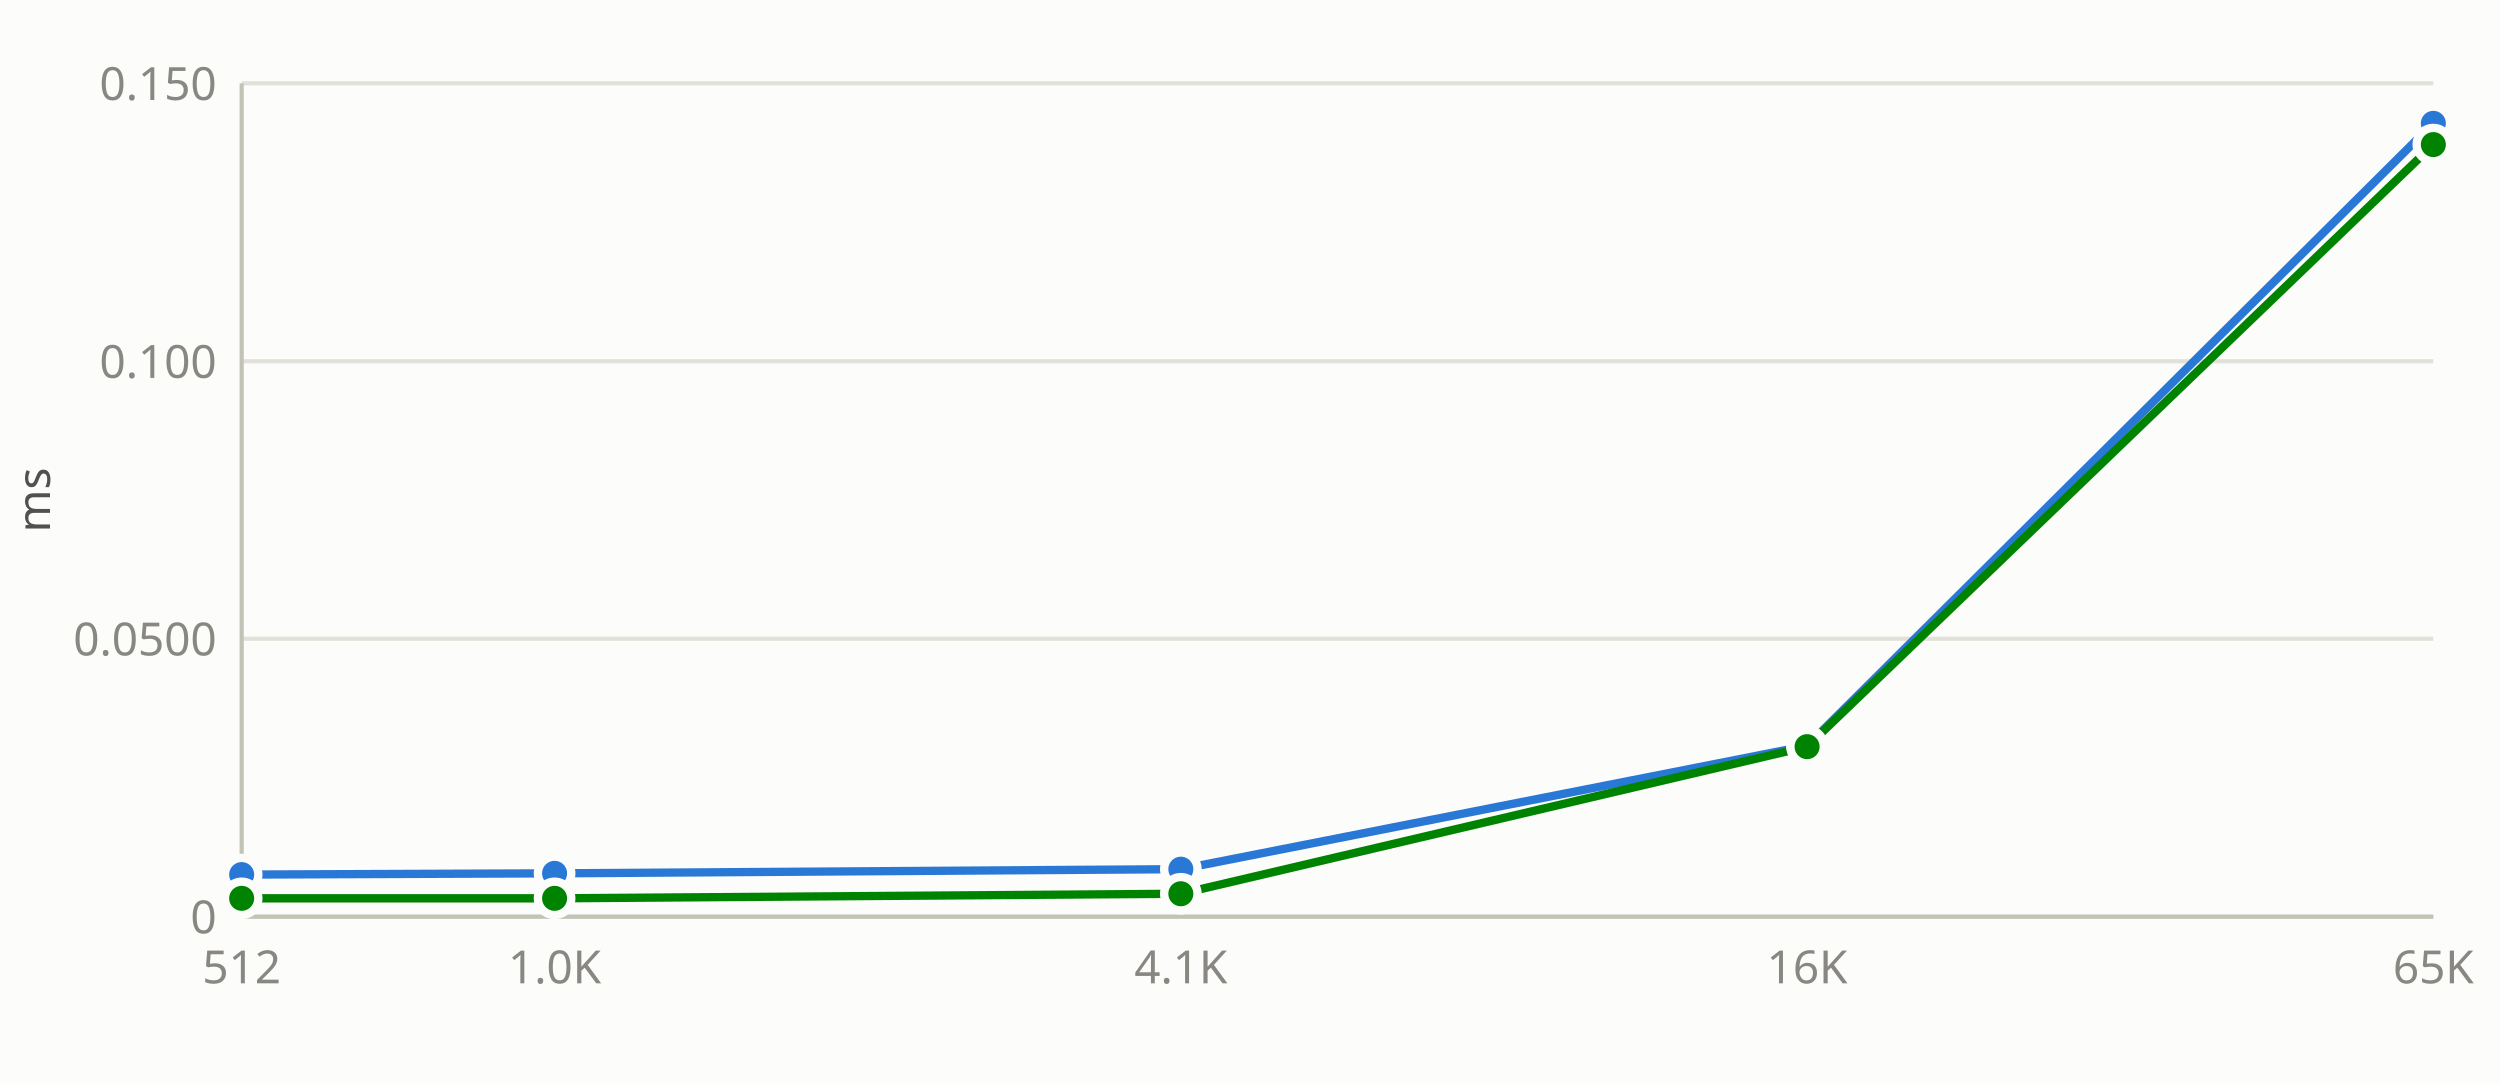
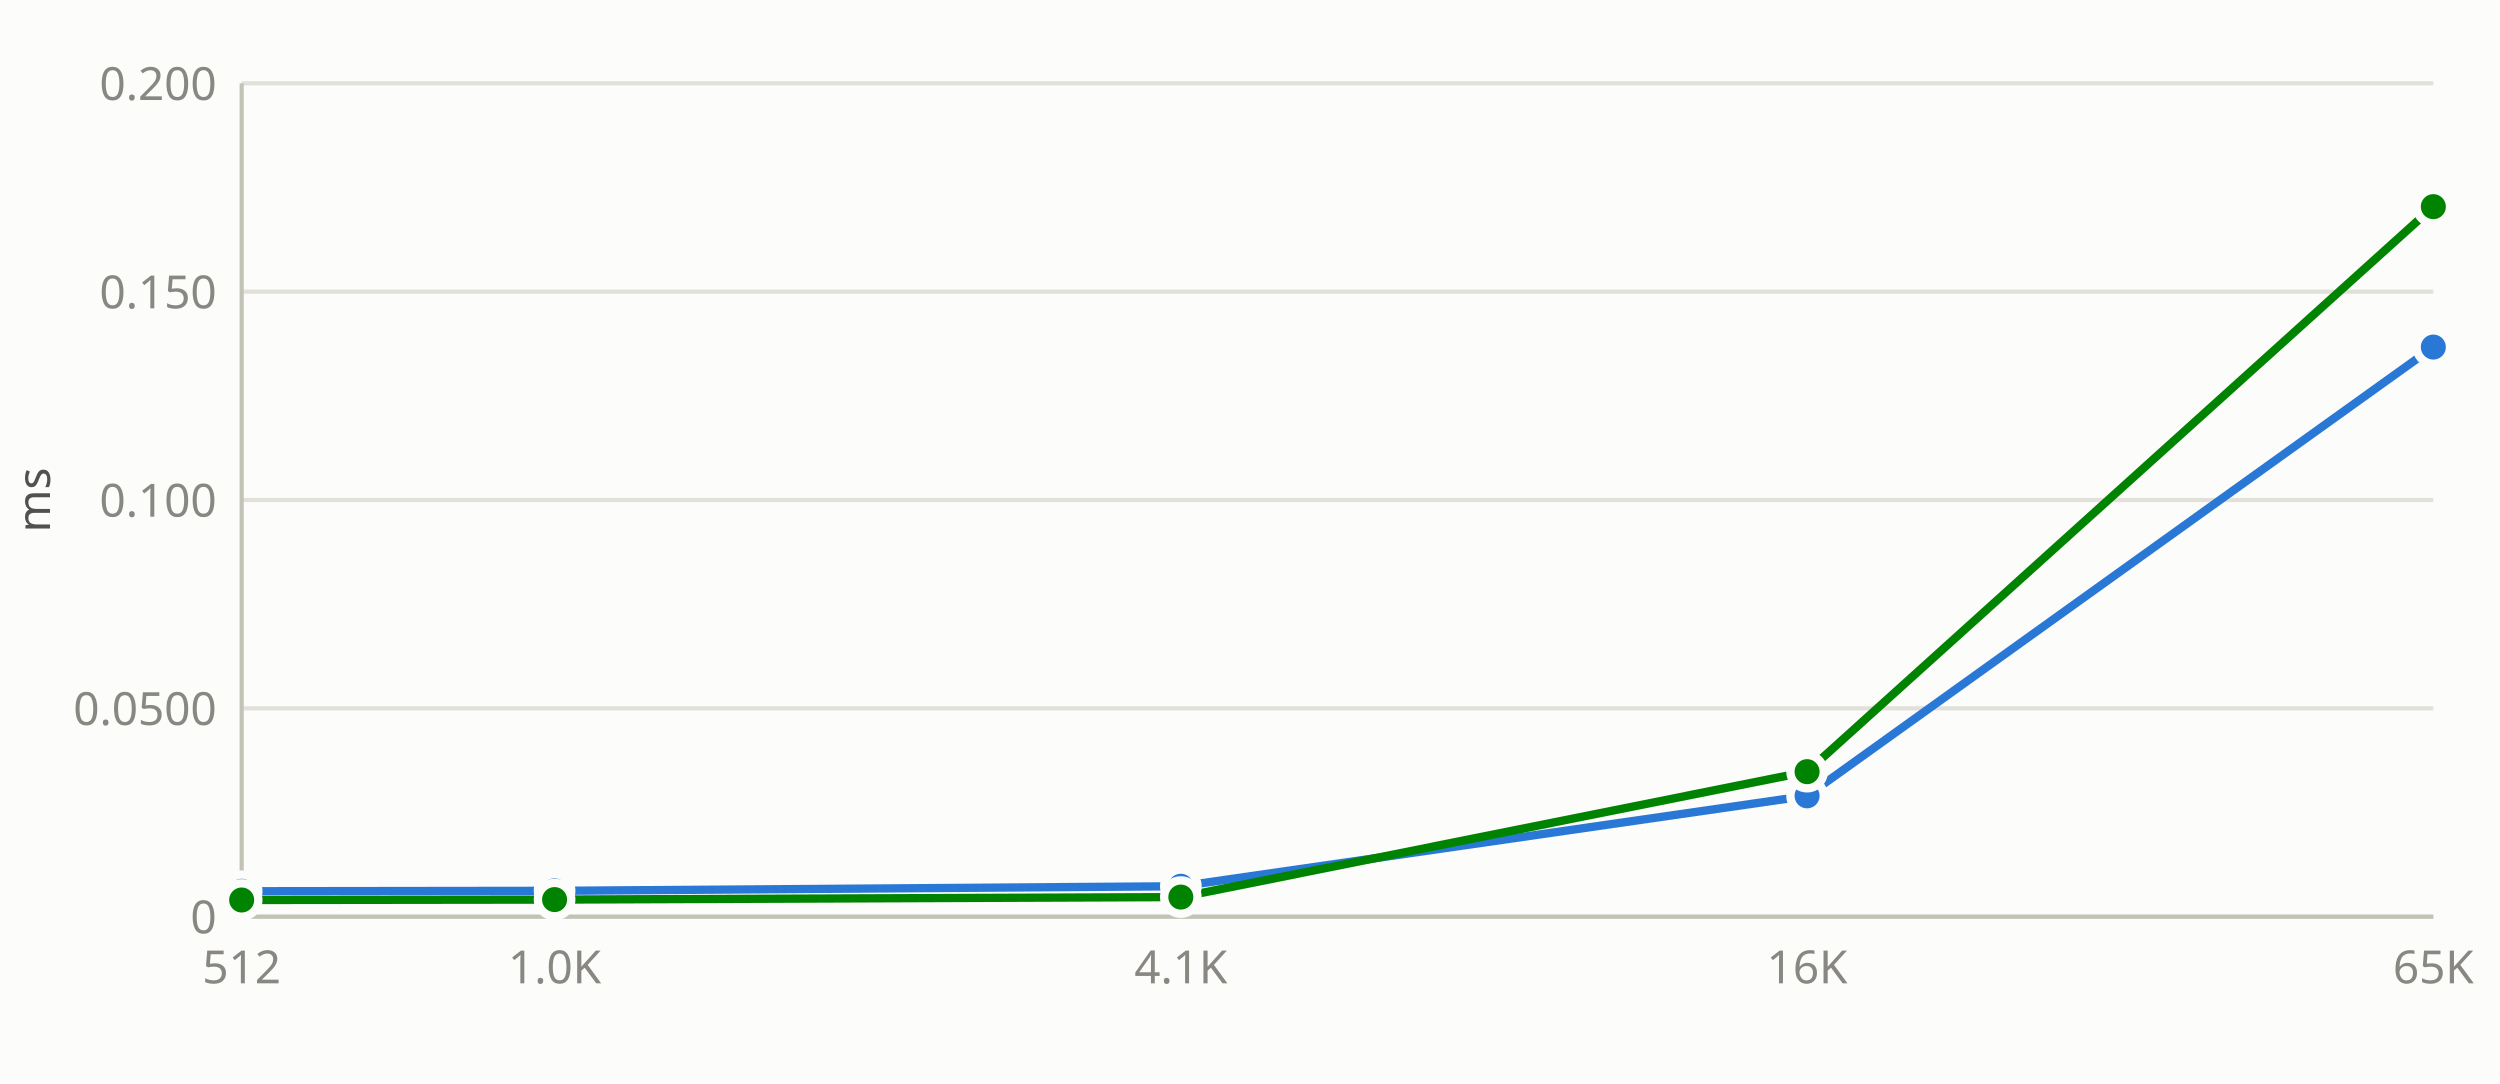
<svg xmlns="http://www.w3.org/2000/svg" id="bc-sscal-stride256-nvidia_geforce_gtx_1650-ms" viewBox="0 0 600 260" width="600" height="260" role="img" aria-label="ms vs n">
  <style>#bc-sscal-stride256-nvidia_geforce_gtx_1650-ms .bg{fill:#fcfcfb}#bc-sscal-stride256-nvidia_geforce_gtx_1650-ms .gr{stroke:#e1e0d9;stroke-width:1;fill:none}#bc-sscal-stride256-nvidia_geforce_gtx_1650-ms .ax{stroke:#c3c2b7;stroke-width:1;fill:none}#bc-sscal-stride256-nvidia_geforce_gtx_1650-ms .at{fill:#898781;font:11px/1 system-ui,sans-serif}#bc-sscal-stride256-nvidia_geforce_gtx_1650-ms .lt{fill:#52514e;font:11px/1 system-ui,sans-serif}#bc-sscal-stride256-nvidia_geforce_gtx_1650-ms .ln1{stroke:#2a78d6;fill:none;stroke-width:2;stroke-linejoin:round;stroke-linecap:round}#bc-sscal-stride256-nvidia_geforce_gtx_1650-ms .mk1{fill:#2a78d6;stroke:#fcfcfb;stroke-width:2}#bc-sscal-stride256-nvidia_geforce_gtx_1650-ms .ln2{stroke:#008300;fill:none;stroke-width:2;stroke-linejoin:round;stroke-linecap:round}#bc-sscal-stride256-nvidia_geforce_gtx_1650-ms .mk2{fill:#008300;stroke:#fcfcfb;stroke-width:2}@media(prefers-color-scheme:dark){#bc-sscal-stride256-nvidia_geforce_gtx_1650-ms .bg{fill:#1a1a19}#bc-sscal-stride256-nvidia_geforce_gtx_1650-ms .gr{stroke:#2c2c2a}#bc-sscal-stride256-nvidia_geforce_gtx_1650-ms .ax{stroke:#383835}#bc-sscal-stride256-nvidia_geforce_gtx_1650-ms .at{fill:#898781}#bc-sscal-stride256-nvidia_geforce_gtx_1650-ms .lt{fill:#c3c2b7}#bc-sscal-stride256-nvidia_geforce_gtx_1650-ms .ln1{stroke:#3987e5}#bc-sscal-stride256-nvidia_geforce_gtx_1650-ms .mk1{fill:#3987e5;stroke:#1a1a19}#bc-sscal-stride256-nvidia_geforce_gtx_1650-ms .ln2{stroke:#008300}#bc-sscal-stride256-nvidia_geforce_gtx_1650-ms .mk2{fill:#008300;stroke:#1a1a19}}:root[data-theme=dark] #bc-sscal-stride256-nvidia_geforce_gtx_1650-ms .bg{fill:#1a1a19}:root[data-theme=dark] #bc-sscal-stride256-nvidia_geforce_gtx_1650-ms .gr{stroke:#2c2c2a}:root[data-theme=dark] #bc-sscal-stride256-nvidia_geforce_gtx_1650-ms .ax{stroke:#383835}:root[data-theme=dark] #bc-sscal-stride256-nvidia_geforce_gtx_1650-ms .lt{fill:#c3c2b7}:root[data-theme=dark] #bc-sscal-stride256-nvidia_geforce_gtx_1650-ms .ln1{stroke:#3987e5}:root[data-theme=dark] #bc-sscal-stride256-nvidia_geforce_gtx_1650-ms .mk1{fill:#3987e5;stroke:#1a1a19}:root[data-theme=dark] #bc-sscal-stride256-nvidia_geforce_gtx_1650-ms .mk2{stroke:#1a1a19}</style>
  <rect class="bg" width="600" height="260" />
  <line class="gr" x1="58" y1="220.0" x2="584" y2="220.0" />
-   <line class="gr" x1="58" y1="153.3" x2="584" y2="153.3" />
-   <line class="gr" x1="58" y1="86.7" x2="584" y2="86.7" />
+   <line class="gr" x1="58" y1="170.0" x2="584" y2="170.0" />
+   <line class="gr" x1="58" y1="120.0" x2="584" y2="120.0" />
+   <line class="gr" x1="58" y1="70.0" x2="584" y2="70.0" />
  <line class="gr" x1="58" y1="20.0" x2="584" y2="20.0" />
  <line class="ax" x1="58" y1="20" x2="58" y2="220" />
  <line class="ax" x1="58" y1="220" x2="584" y2="220" />
  <text class="at" x="52" y="224.0" text-anchor="end">0</text>
-   <text class="at" x="52" y="157.3" text-anchor="end">0.0500</text>
-   <text class="at" x="52" y="90.7" text-anchor="end">0.100</text>
-   <text class="at" x="52" y="24.0" text-anchor="end">0.150</text>
+   <text class="at" x="52" y="174.0" text-anchor="end">0.0500</text>
+   <text class="at" x="52" y="124.0" text-anchor="end">0.100</text>
+   <text class="at" x="52" y="74.0" text-anchor="end">0.150</text>
+   <text class="at" x="52" y="24.0" text-anchor="end">0.200</text>
  <text class="lt" x="12" y="120.0" text-anchor="middle" transform="rotate(-90 12 120.0)">ms</text>
  <text class="at" x="58.0" y="236" text-anchor="middle">512</text>
  <text class="at" x="133.1" y="236" text-anchor="middle">1.0K</text>
  <text class="at" x="283.4" y="236" text-anchor="middle">4.1K</text>
  <text class="at" x="433.7" y="236" text-anchor="middle">16K</text>
  <text class="at" x="584.0" y="236" text-anchor="middle">65K</text>
-   <polyline class="ln1" points="58.0,209.9 133.1,209.6 283.4,208.6 433.7,179.0 584.0,29.6" />
-   <polyline class="ln2" points="58.0,215.6 133.1,215.6 283.4,214.5 433.7,179.2 584.0,34.7" />
-   <circle class="mk1" cx="58.0" cy="209.9" r="4" />
-   <circle class="mk1" cx="133.1" cy="209.6" r="4" />
-   <circle class="mk1" cx="283.4" cy="208.6" r="4" />
-   <circle class="mk1" cx="433.7" cy="179.0" r="4" />
-   <circle class="mk1" cx="584.0" cy="29.6" r="4" />
-   <circle class="mk2" cx="58.0" cy="215.6" r="4" />
-   <circle class="mk2" cx="133.1" cy="215.6" r="4" />
-   <circle class="mk2" cx="283.4" cy="214.5" r="4" />
-   <circle class="mk2" cx="433.7" cy="179.2" r="4" />
-   <circle class="mk2" cx="584.0" cy="34.7" r="4" />
+   <polyline class="ln1" points="58.0,213.9 133.1,213.8 283.4,212.7 433.7,191.0 584.0,83.3" />
+   <polyline class="ln2" points="58.0,216.0 133.1,215.9 283.4,215.3 433.7,185.2 584.0,49.6" />
+   <circle class="mk1" cx="58.0" cy="213.9" r="4" />
+   <circle class="mk1" cx="133.1" cy="213.8" r="4" />
+   <circle class="mk1" cx="283.4" cy="212.7" r="4" />
+   <circle class="mk1" cx="433.7" cy="191.0" r="4" />
+   <circle class="mk1" cx="584.0" cy="83.3" r="4" />
+   <circle class="mk2" cx="58.0" cy="216.0" r="4" />
+   <circle class="mk2" cx="133.1" cy="215.9" r="4" />
+   <circle class="mk2" cx="283.4" cy="215.3" r="4" />
+   <circle class="mk2" cx="433.7" cy="185.2" r="4" />
+   <circle class="mk2" cx="584.0" cy="49.6" r="4" />
</svg>
